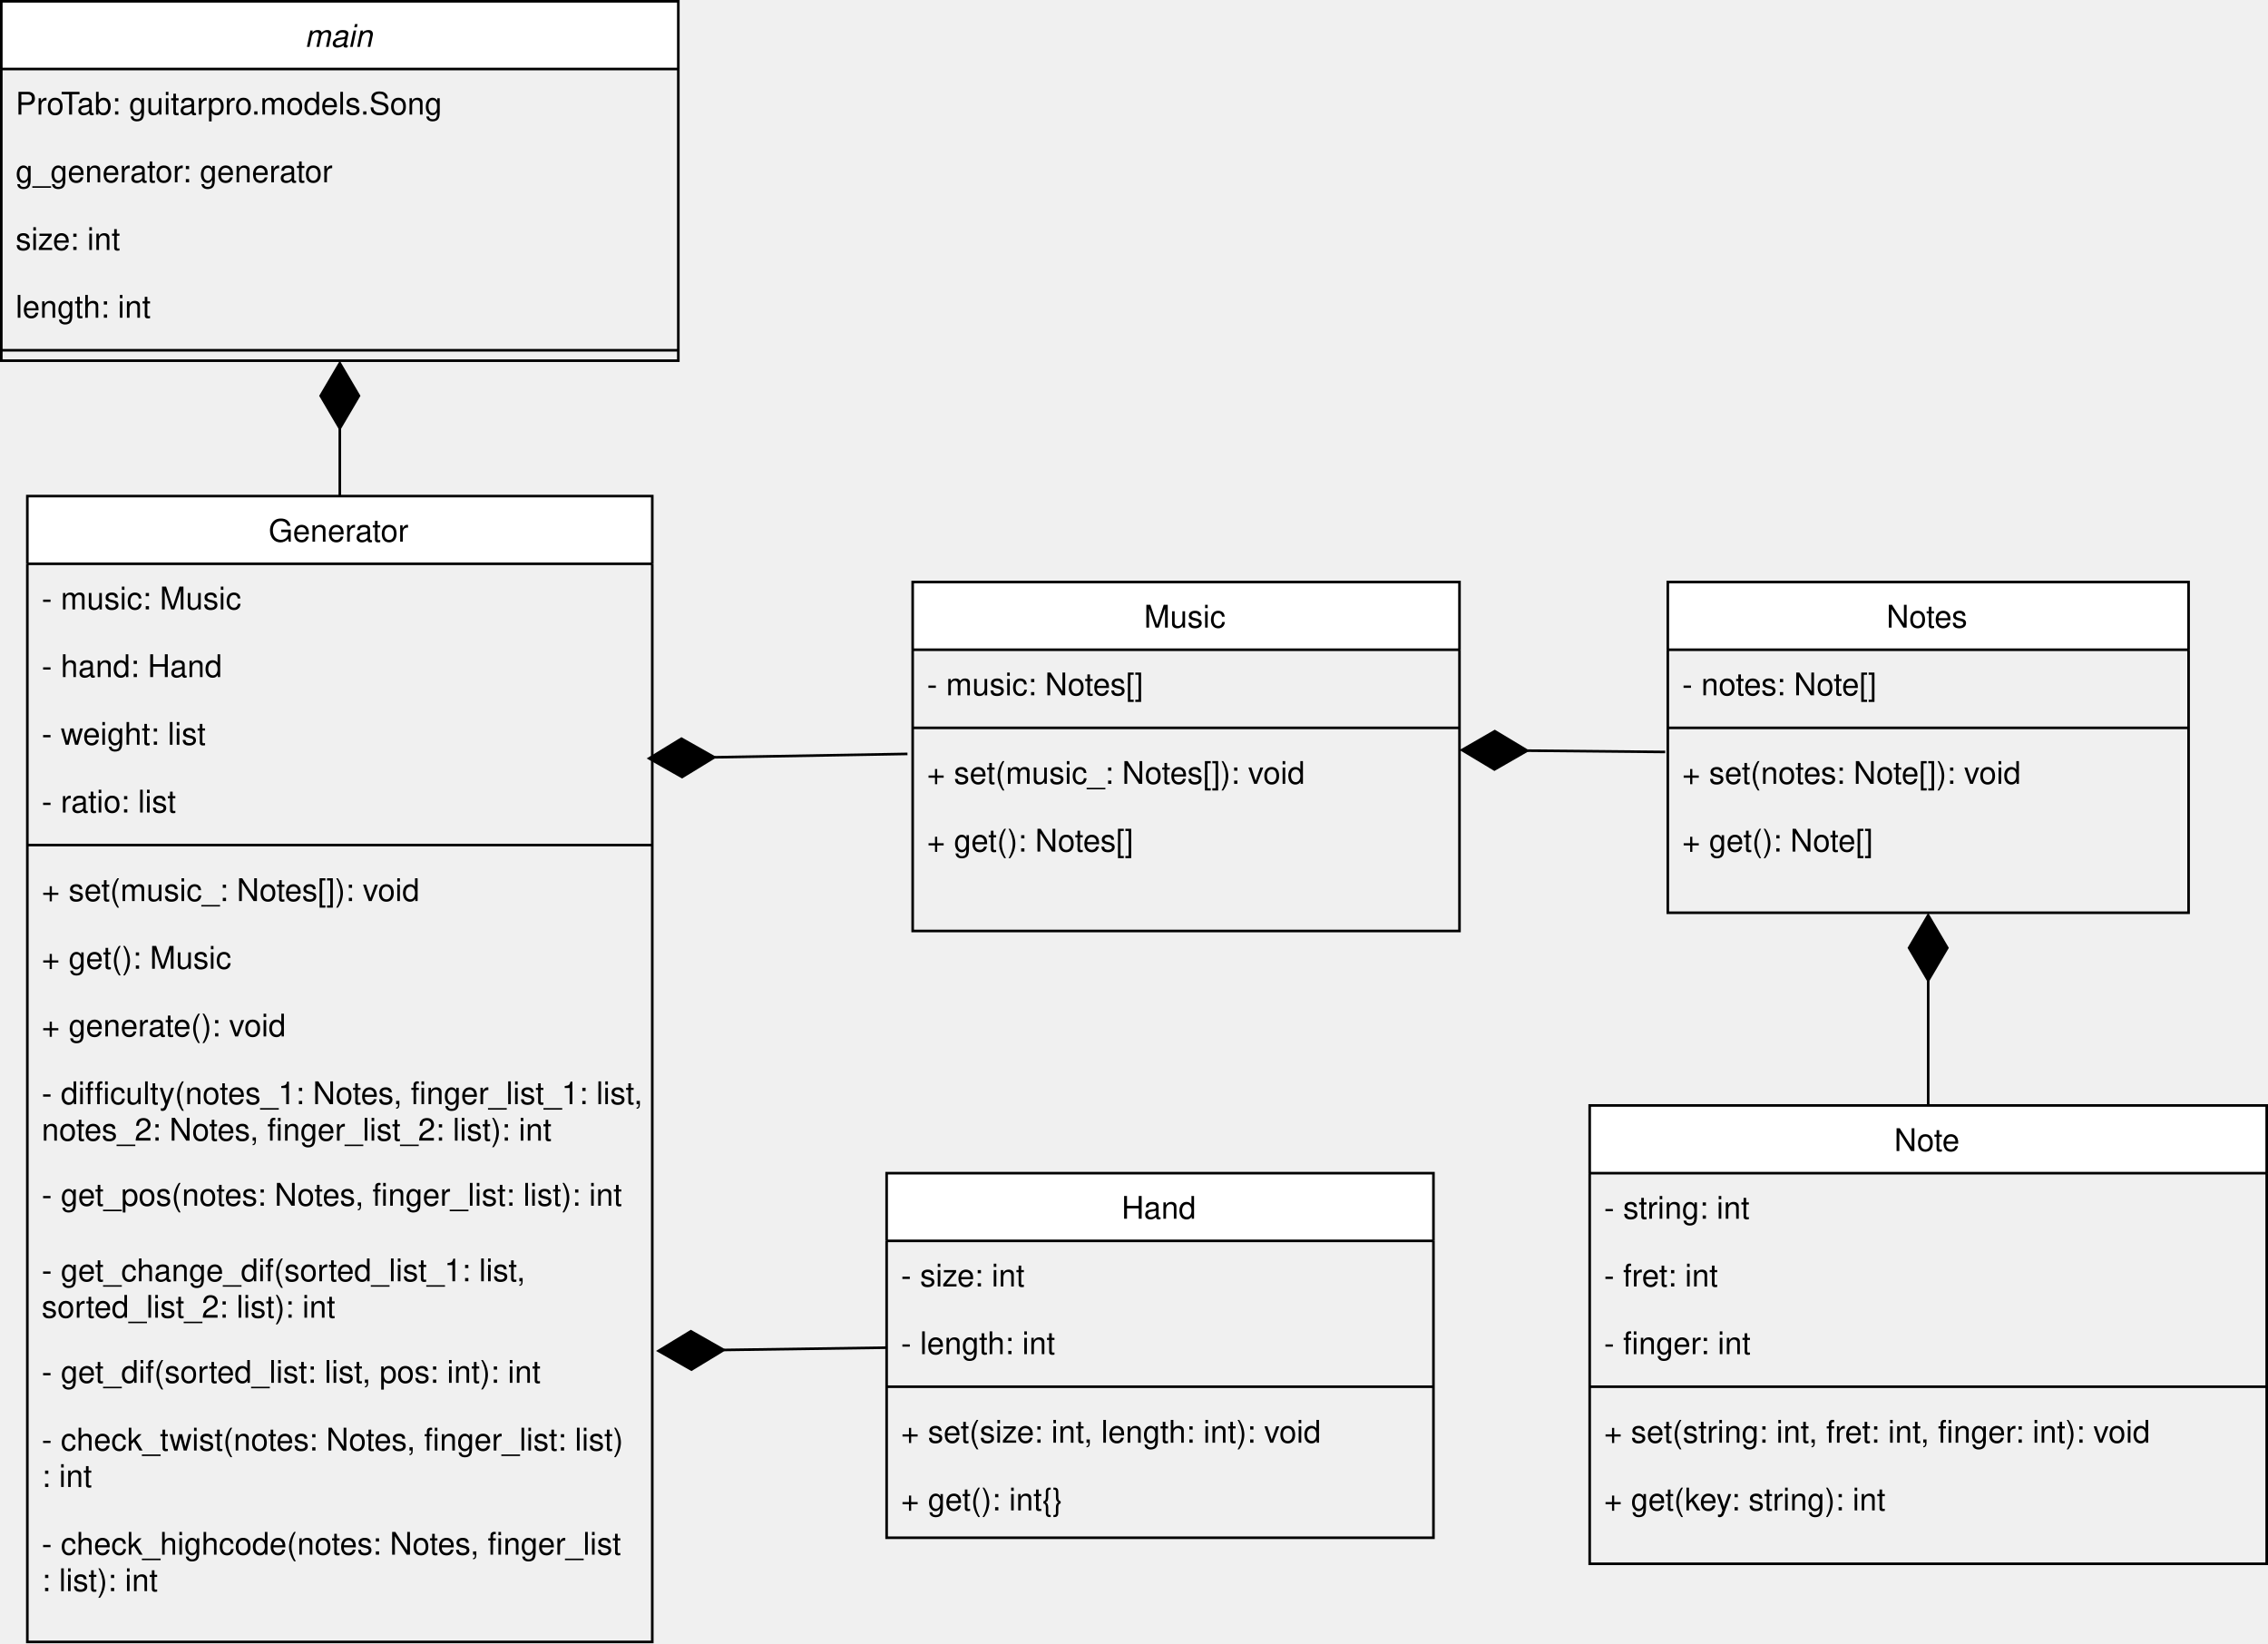
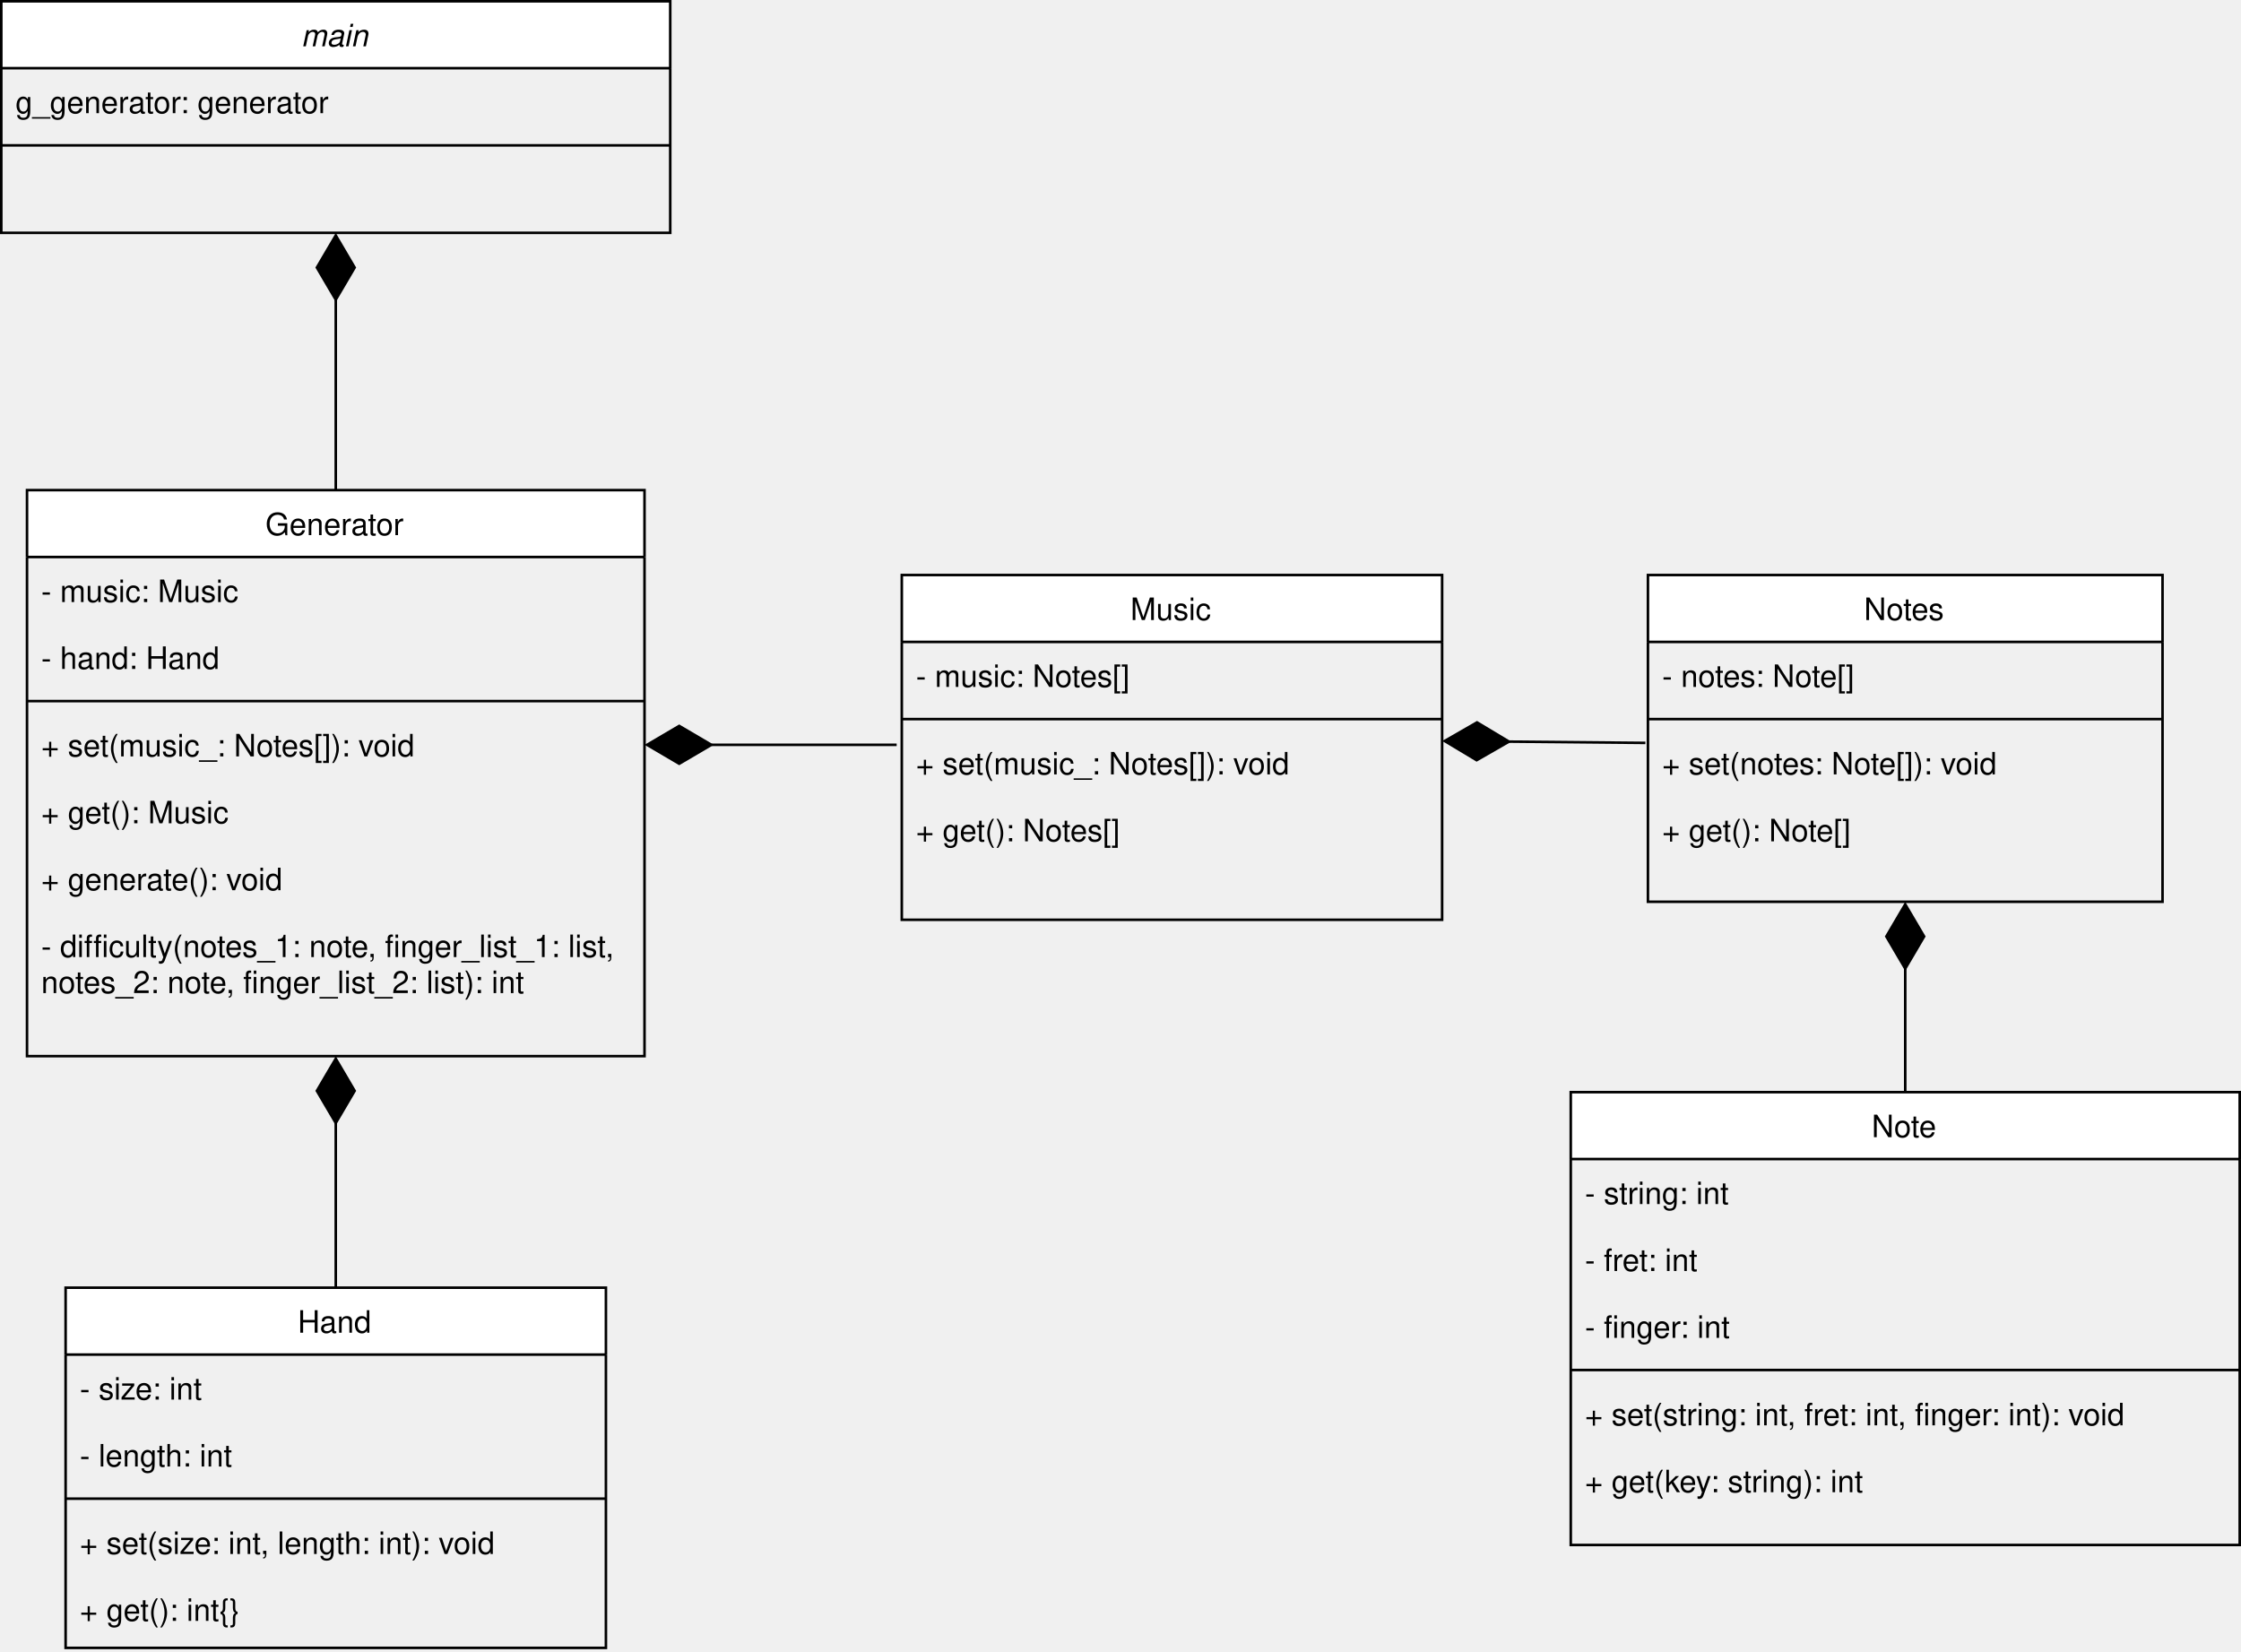
- <svg xmlns="http://www.w3.org/2000/svg" version="1.1" width="871px" height="631px" viewBox="-0.5 -0.5 871 631" content="&lt;mxfile host=&quot;app.diagrams.net&quot; modified=&quot;2021-06-03T12:43:33.827Z&quot; agent=&quot;5.0 (Windows NT 10.0; Win64; x64) AppleWebKit/537.36 (KHTML, like Gecko) Chrome/91.0.447.77 Safari/537.36&quot; etag=&quot;sWl-Wvb91MLWrZTYlxrv&quot; version=&quot;14.7.4&quot; type=&quot;device&quot;&gt;&lt;diagram id=&quot;C5RBs43oDa-KdzZeNtuy&quot; name=&quot;Page-1&quot;&gt;7V3ZcuI4FP0aqrofoLwDj4Fs05P0hE46y7ykFCxsN8YithKgv34k77YUMIsh0yiVqqBrSbZ1zr06urJJQ+1P5hc+mNrXyIRuQ5HMeUM9bSiK3JUU8odaFrFF0vTIYvmOGdmkzHDr/IZJxdj65pgwiG2RCSPkYmdaNA6R58EhLtiA76NZsdoIuWbBMAUWLFwGNdwOgQuZag+Oie3I2lHamf0SOpadnFk2utGRCUgqxx0HNjDRLGdSzxpq30cIR58m8z506egl4/Lw1+LBvRobF98GwSv42fv77vt9M+rsfJ0m6S340MMbd/17PDq/vNd+PU5vzgcz6eLk5VszbiK9A/ctHq8JcLz4fvEiGcRg5kxc4JFSb4Q8fBsfIUPQA65jeeTzkFwb9InhHfrYIeN/Eh/AaEqsQ9txzSuwQG/0DgIMhuOk1LOR7/wm3QKXHJKJgRz2cUwlxSjUuKUtiVkiVh8GpM5NMixyaroCAY7rDJHrgmngvIQXTKtMgG85Xg9hjCZJR+jNM6EZl1KcwwL20ThlDm1fEYwYNDoacJ6jYgzOBUQTiP0FqZIcTTwm8bSEd7OMtooR2+w8ZdVO7C6xq1hp3+npfhDXAp5FBiE9n6KWzqex55N55yOIFE4HXAK8BzDs0WEM8iQkH3K3mplCavJpev2q/PvgqkHQXwSEIoPX6e1rs8vQ9MZHd+CloZ5EIYYQZuqj1oTGr6B1izyL4TCBAef46sIR/pCtwRQMHc+6CuucapnlRzwM1IRI25EbMsV2TBN6IZMwwCAiG6XPFDkeDsdJ75FfMpp9qaU3dHJBfVKWszL5pdV93EceIR3xQnoeSJg8g5TNHN4t9ejVvFsU4VxFszLseZYV8F4CLveKdQZc69mCHvQBRn6McFoUqFZDVVf2hyrXZQ0G1SAM6BROOgoCyGpAtjsHBrLDAOlCz6LXIqBcD0qinQ8cajUGSwY81wllno0nmRorS6AVyE4IRrS7BMo7ivRpU2bgVlm4VQ60LniB7g0KHOwg2r8f1S1BfjBU1Yo6bYlK2wpUNtJ+RxgGVUW8JET87kR8Wy+KalVTWXJIPBGfLEjXE/FyScSrnU8h4ufda3f8pl8MjLM7+156Pe9a86bMziRNUvRCsoaTCeVt7MtHOqcYlQm3RL3z+FXblMIuzcSUsi2oPPHOA3UHMwrXUxV2SdZQehRUiL9w/fVrZHhHpF/hutVQNji6oS7X5cPMKocIZovA/FWE5A1x7Rw6JMttBtfrt8AZCkV4AEWoGRUUocxThKq2iSLUSwr0k6R1+QGIFQ9UEU5CsqbhJzju+JN681aakMew2gKQogpRuHtYeaqQB2tdeQaFlz1KVGHos8+M0wpduAHQPGFYl/9y43KSVFglDEVk3oE03C+yDLChwBfC8ACpQqUo1HSt4u6A3F7Cjj8jVcjONM2QoD6JC8e077TUhz/lDj9f57Nhh+I58iEWaO5CBu4XTTa9EKJJhhv6As918dznBj/3innJ3uNdrO0G1Mpb/XWl8Dk5wGyxxkykfTYa91mXPq7F3I6IIB88XH+0bKeLuTFcRKBGlPgqwvfaAKuHjt+yzAB8CTzWRcWibg/Z/lL2XW9XzOWkafo/d1GXRMLyqu7IHgtd7sOfMsnPl438x3mO7+HQHQFaNb1f3zwidm1qgJW3vKtp14bvph895BEuBIqxt8/6r9D8G2B+8DS/znsqr7SBQ4ej3Wu0TwWuWy3m9rt/w2qoiw/fjRKCfw9vbZZ2cVSZI/g1DkW0zQT//+nxHpWf9s893sN/LO1I4k/qy1tpfh636ptX+Kl/m6YbQkC5iQeB5xqSvy48B79+TiY/Xl7A5fyfs76jjAb3j5zX/ymcs/jUFFDXCY52Dbc+oDyxv1dA2VQgBZTIAwcJPNfHk7uNs9eIq4rduTpw5b2zycO1tlW5eJZyX0jvMSTzr7nCWzZCB68HqrHHsPzt/ubq1Js9dNCja4/xwHi6tTnCKcE0XIzDL8JZN8G1WzEs7wJXyVoM4K/za0m69uaTp87VQG9/IIhNZzRyhm8uXkRvPz7L+eCce1Timcqr5GgktchBcrE0LaD2osbK0sZK1ljsxm+wRJYrrpHV7vYU4n5fCpuha0bB/nmKgvLbsywBBPxbwa/rFSNIXfDzV2AU/qENCMrPJJh8CcjYQHNFtMhXElFhO1p0KgqG2qICPxVKaVHiQ4kNEgka5c04Af0a0KsK533bujQFF3r+ywxDGw7Hz3hGgF5vUsgChGDD+mzQutXYsGx3Zis2sPmcjA02Of8QmbACIcosEDPDhoToVCWEvD0huNdsVMjwQc88od+FTEqmAybIM+9shw45OXDuuEnaj5SS/VetmBCEcwc/UljIeEelpxgk+vl0ni8skoJHbi/XiBaf0jORQtYsLCXtWKyWbbUG6M0fwgqYYuBbMO5w2Te3QTP5QugPkOftlPrQBdh5zzdcujN7g0IvS9/l68YXmWzsqKXwEd1l3CojDNNRJ/mikLgjTe229E5pZopGgulsg21bbm5jL3zMuNXtynl2NaWWrOgrKBaWbqDvkHuljy9swLs8nZZtpRyCTlrybGXCAqm7GZ00TWoRTZv+FLvVJbklSbnDe6UZLy1aG80KFMvFs4/4FYdLQkZJKkTMliIpy6MmKWzHzJURMfl6roNEOq0UoKR2S9+MnEZ7ZVc1U5D3jlSNkW6tWXSTGXvXM2/Fidc4HB075fctyrq9KhnTFycSMspyXVTkp414Owr1hUMS1owCG1uyuudJd1n27DCTbpEBhtrekErdUkdtaUdUIsXs341E1bP/2qKe/Qc=&lt;/diagram&gt;&lt;/mxfile&gt;">
+ <svg xmlns="http://www.w3.org/2000/svg" version="1.1" width="871px" height="642px" viewBox="-0.5 -0.5 871 642" content="&lt;mxfile host=&quot;app.diagrams.net&quot; modified=&quot;2021-05-30T02:45:52.179Z&quot; agent=&quot;5.0 (Windows NT 10.0; Win64; x64) AppleWebKit/537.36 (KHTML, like Gecko) Chrome/91.0.447.77 Safari/537.36&quot; etag=&quot;DHUNvjPdjtkKrIX5Amw9&quot; version=&quot;14.7.3&quot; type=&quot;device&quot;&gt;&lt;diagram id=&quot;C5RBs43oDa-KdzZeNtuy&quot; name=&quot;Page-1&quot;&gt;7Vzbcto6FP0aZtoHMr4Dj4FcenqSTtLkJM1TRsHCVjEWtUWAfn0l2/JNCjEE45zGncwUbUuyrbX2VYKOPpqtzgMwdy+xDb2Optirjn7S0TR1oGj0PyZZJxLFMGOJEyA7kWWCG/Qb8o6JdIFsGBY6Eow9guZF4Rj7PhyTggwEAV4Wu02wV7zrHDhQENyMgSdK75FN3Fja13qZ/AtEjsvvrFqD+MoM8M7Jm4QusPEyJ9JPO/oowJjEn2arEfTY6vF1uf9nfe9dTK3zr9fhL/Df8N/bb3fdeLKzbYakrxBAn+w89e/p5OzLnfHzx/zq7HqpnB8/fe0mQ5Rn4C2S9ZoB5CfvS9Z8EcMlmnnAp63hBPvkJrlCl2AIPOT49POYPhsMqOAZBgTR9T9OLhA8p9Kxizz7Aqzxgr1BSMB4yltDFwfoN50WePSSSgX0ckASKmlWoccNG0nFCpUGMKR9rviyqKnoAoQk6TPGngfmIXqKHph1mYHAQf4QE4JnfCK88G1oJ60U56hBAjxNmcPGVwQjAY2tBlzlqJiAcw7xDJJgTbvwq1xjuKZx3i0z2mpWInNzlB0kMpBoipNOnd7tO9Us4Dt0DdLbaXrpdoZ4O1V2OwpI4XbAo7j7gMAhW8Uwz0H6IfemmShi5hYsNQWWOo8O9GEACKaUO2ZmJm2WuUuXn+R46sEJeZGl4RyMke9cRH1OjEzyPXl/JsJ07MSLGOIi24Z+xCACCIhJxmgzx8gn0QKZQ/pHl3GkHJkdkz7QiLbVrE3/WPeAjLBPyUa1j90HUgYvIWOxhG8bNfl1vq2LOL5GrzLeeXoVgN4WVUNAVcDOQ5HNccksMw1lfXwF2BmFiE3HkbxlQJ90VQFtXURblyDrgSfoXeEQEYTZ/EHct4R4U6CaWjVQ+zVhagmYfsMEhlUditI6lP05lJ5ZtPC6oYvkUCTkUHlwtJ1HUUseRe+/C4+yGlx604V5fm2d3rp3yq+zgbPqqn2BqF3a9COyRg6F8TZR5Q/qUazKhNvgUWT8qs2jDFqPsndQZR5FBuoePIpUUzUx+OtoQwYqJJ+k+vo5FjxjOm+rutVQtiS5Rl2qK4dZjBximB0K8+fWJO+Ia79pk6z2BFwvFyEatxFhAxGhYVWICFVZRKgbu0SEpvkuawxyAyQGDywinEVkTc1P+LHtT6rNb4oJZQyrzQBpehsU7h9WWVQog7WuOoMmKx7xqDDS2UdBadu4cAegZYFhXfortcu8qPBaYNha5j2EhodFVgA2CvDbwLCBUqFWDNRMwxDJIQvU1N4GdvwdpULR03QjggbULsTmh+ns3292Nurwu9x1ksf5otlheE4CSFo09xEGHhZNsbwQoUmXGwYtntvi2es3jKes2Ptxk7X9gKoqFZ15XSV8SQ0wS9YERzoSrfFIVOmPlcztiQhq4+b6pbSdJXNTuI5BjSnxuTXfWwOsN22/VVUA+AvwRRVtk7oDHCjUzUKSZckOFEqr/bxM//cmddwSlrO6iCIf3Oyo1ZnWQJFfHjbKj/N40HfYA7WA1lTer8+PtLs2NcAqS+9q2rWRq+lLhzyiRKBoe0ei/rYx/w6YN17mN2Wn8kobOGw5esNO76TF9U3J3GH3b8QY6vzFb2G0Af8BAv7SLo6uSgJ+Q0YRbaeA//90vEeXl/1zx3vkx9I+iP1JdflNMb+UW7X5FXnp32XlhghQaeGhxXOLkP+geOpt7b8GWGUhvwzW2kL+9qDWYYCWxfmH1d8KJ/hbH/v2GL8uUL/eXV2c+Mv7Pv7huVNybT3cuJLfB+CYRoE+/NTq6i64yvZp6sJVcdbX8OfZpaJc+qvZQ//i2uxJcGWxk40mEzReeGQdf7PqUY3R9aNzedku7KOHQsIvss/RRfqsLOPQh/FYbdNYLRvb7vPtQCBLsqUvI5BRl7W3KkRr0LeP2S+40JaNwAz79q2L2JLTC2fI4yEcbfFM3SgGd3CFyA8GC13vuPWQgMQ+n6zyjTVv+PT1coNY8yG9E21kw6IWHyditSkpD/EiGMMKmBIQODCZcNNX/KFd+BkbEXlZTh1ADxD0nB+4MYe/wpGWpac+B8lD8hRAL5UB4rdMRmWEESbqK8VCgKEPjsx+iXrxSgiT7ZDgSz1VhQ2DRvi4Z17xQmETfFFL9R6zvE9clS+pqXqJeDVz5SC2i9shNW+FckZpL3Yob1425l9N8MXg27LcLCiD3fhiGMqRpg/Sf8VpTUU9UpTc5YNySZb1vBcucXvVVegCFUzWkaZom90obVzBANHlYTX5OkwZ/2Z/I66vZIEMpXdk7kZOq/fqVDVTUHa8sjYKbhlWvQOXqVeMxKzm6Njfl2dNz1xxMqrqnqhIm9lPHcbds1+M1E//AA==&lt;/diagram&gt;&lt;/mxfile&gt;">
  <defs>
    <clipPath id="mx-clip-4-31-252-26-0">
      <rect x="4" y="31" width="252" height="26" />
-     </clipPath>
-     <clipPath id="mx-clip-4-57-252-26-0">
-       <rect x="4" y="57" width="252" height="26" />
-     </clipPath>
-     <clipPath id="mx-clip-4-83-252-26-0">
-       <rect x="4" y="83" width="252" height="26" />
-     </clipPath>
-     <clipPath id="mx-clip-4-109-252-26-0">
-       <rect x="4" y="109" width="252" height="26" />
    </clipPath>
    <clipPath id="mx-clip-644-254-192-26-0">
      <rect x="644" y="254" width="192" height="26" />
    </clipPath>
    <clipPath id="mx-clip-644-288-192-26-0">
      <rect x="644" y="288" width="192" height="26" />
    </clipPath>
    <clipPath id="mx-clip-644-314-192-26-0">
      <rect x="644" y="314" width="192" height="26" />
    </clipPath>
    <clipPath id="mx-clip-354-254-202-26-0">
      <rect x="354" y="254" width="202" height="26" />
    </clipPath>
    <clipPath id="mx-clip-354-288-202-26-0">
      <rect x="354" y="288" width="202" height="26" />
    </clipPath>
    <clipPath id="mx-clip-354-314-202-26-0">
      <rect x="354" y="314" width="202" height="26" />
    </clipPath>
    <clipPath id="mx-clip-614-455-252-26-0">
      <rect x="614" y="455" width="252" height="26" />
    </clipPath>
    <clipPath id="mx-clip-614-481-252-26-0">
      <rect x="614" y="481" width="252" height="26" />
    </clipPath>
    <clipPath id="mx-clip-614-507-252-26-0">
      <rect x="614" y="507" width="252" height="26" />
    </clipPath>
    <clipPath id="mx-clip-614-541-252-26-0">
      <rect x="614" y="541" width="252" height="26" />
    </clipPath>
    <clipPath id="mx-clip-614-567-252-26-0">
      <rect x="614" y="567" width="252" height="26" />
    </clipPath>
-     <clipPath id="mx-clip-344-481-202-26-0">
-       <rect x="344" y="481" width="202" height="26" />
+     <clipPath id="mx-clip-29-531-202-26-0">
+       <rect x="29" y="531" width="202" height="26" />
    </clipPath>
-     <clipPath id="mx-clip-344-507-202-26-0">
-       <rect x="344" y="507" width="202" height="26" />
+     <clipPath id="mx-clip-29-557-202-26-0">
+       <rect x="29" y="557" width="202" height="26" />
    </clipPath>
-     <clipPath id="mx-clip-344-541-202-26-0">
-       <rect x="344" y="541" width="202" height="26" />
+     <clipPath id="mx-clip-29-591-202-26-0">
+       <rect x="29" y="591" width="202" height="26" />
    </clipPath>
-     <clipPath id="mx-clip-344-567-202-26-0">
-       <rect x="344" y="567" width="202" height="26" />
+     <clipPath id="mx-clip-29-617-202-26-0">
+       <rect x="29" y="617" width="202" height="26" />
    </clipPath>
    <clipPath id="mx-clip-14-221-232-26-0">
      <rect x="14" y="221" width="232" height="26" />
    </clipPath>
    <clipPath id="mx-clip-14-247-232-26-0">
      <rect x="14" y="247" width="232" height="26" />
    </clipPath>
-     <clipPath id="mx-clip-14-273-232-26-0">
-       <rect x="14" y="273" width="232" height="26" />
+     <clipPath id="mx-clip-14-281-232-26-0">
+       <rect x="14" y="281" width="232" height="26" />
    </clipPath>
-     <clipPath id="mx-clip-14-299-232-26-0">
-       <rect x="14" y="299" width="232" height="26" />
+     <clipPath id="mx-clip-14-307-232-26-0">
+       <rect x="14" y="307" width="232" height="26" />
    </clipPath>
    <clipPath id="mx-clip-14-333-232-26-0">
      <rect x="14" y="333" width="232" height="26" />
    </clipPath>
-     <clipPath id="mx-clip-14-359-232-26-0">
-       <rect x="14" y="359" width="232" height="26" />
-     </clipPath>
-     <clipPath id="mx-clip-14-385-232-26-0">
-       <rect x="14" y="385" width="232" height="26" />
-     </clipPath>
-     <clipPath id="mx-clip-14-411-232-39-0">
-       <rect x="14" y="411" width="232" height="39" />
-     </clipPath>
-     <clipPath id="mx-clip-14-450-232-29-0">
-       <rect x="14" y="450" width="232" height="29" />
-     </clipPath>
-     <clipPath id="mx-clip-14-479-232-39-0">
-       <rect x="14" y="479" width="232" height="39" />
-     </clipPath>
-     <clipPath id="mx-clip-14-518-232-26-0">
-       <rect x="14" y="518" width="232" height="26" />
-     </clipPath>
-     <clipPath id="mx-clip-14-544-232-40-0">
-       <rect x="14" y="544" width="232" height="40" />
-     </clipPath>
-     <clipPath id="mx-clip-14-584-232-41-0">
-       <rect x="14" y="584" width="232" height="41" />
+     <clipPath id="mx-clip-14-359-232-46-0">
+       <rect x="14" y="359" width="232" height="46" />
    </clipPath>
  </defs>
  <g>
    <path d="M 0 26 L 0 0 L 260 0 L 260 26" fill="#ffffff" stroke="#000000" stroke-miterlimit="10" pointer-events="all" />
-     <path d="M 0 26 L 0 138 L 260 138 L 260 26" fill="none" stroke="#000000" stroke-miterlimit="10" pointer-events="none" />
+     <path d="M 0 26 L 0 90 L 260 90 L 260 26" fill="none" stroke="#000000" stroke-miterlimit="10" pointer-events="none" />
    <path d="M 0 26 L 260 26" fill="none" stroke="#000000" stroke-miterlimit="10" pointer-events="none" />
    <g fill="#000000" font-family="Helvetica" font-style="italic" pointer-events="none" text-anchor="middle" font-size="12px">
      <text x="129.5" y="17.5">main</text>
    </g>
    <g fill="#000000" font-family="Helvetica" pointer-events="none" clip-path="url(#mx-clip-4-31-252-26-0)" font-size="12px">
-       <text x="5.5" y="43.5">ProTab: guitarpro.models.Song</text>
+       <text x="5.5" y="43.5">g_generator: generator</text>
    </g>
-     <g fill="#000000" font-family="Helvetica" pointer-events="none" clip-path="url(#mx-clip-4-57-252-26-0)" font-size="12px">
-       <text x="5.5" y="69.5">g_generator: generator</text>
-     </g>
-     <g fill="#000000" font-family="Helvetica" pointer-events="none" clip-path="url(#mx-clip-4-83-252-26-0)" font-size="12px">
-       <text x="5.5" y="95.5">size: int</text>
-     </g>
-     <g fill="#000000" font-family="Helvetica" pointer-events="none" clip-path="url(#mx-clip-4-109-252-26-0)" font-size="12px">
-       <text x="5.5" y="121.5">length: int</text>
-     </g>
-     <path d="M 0 134 L 260 134" fill="none" stroke="#000000" stroke-miterlimit="10" pointer-events="none" />
+     <path d="M 0 56 L 260 56" fill="none" stroke="#000000" stroke-miterlimit="10" pointer-events="none" />
    <path d="M 640 249 L 640 223 L 840 223 L 840 249" fill="#ffffff" stroke="#000000" stroke-miterlimit="10" pointer-events="none" />
    <path d="M 640 249 L 640 350 L 840 350 L 840 249" fill="none" stroke="#000000" stroke-miterlimit="10" pointer-events="none" />
    <path d="M 640 249 L 840 249" fill="none" stroke="#000000" stroke-miterlimit="10" pointer-events="none" />
    <g fill="#000000" font-family="Helvetica" pointer-events="none" text-anchor="middle" font-size="12px">
      <text x="739.5" y="240.5">Notes</text>
    </g>
    <g fill="#000000" font-family="Helvetica" pointer-events="none" clip-path="url(#mx-clip-644-254-192-26-0)" font-size="12px">
      <text x="645.5" y="266.5">- notes: Note[]</text>
    </g>
    <path d="M 640 279 L 840 279" fill="none" stroke="#000000" stroke-miterlimit="10" pointer-events="none" />
    <g fill="#000000" font-family="Helvetica" pointer-events="none" clip-path="url(#mx-clip-644-288-192-26-0)" font-size="12px">
      <text x="645.5" y="300.5">+ set(notes: Note[]): void</text>
    </g>
    <g fill="#000000" font-family="Helvetica" pointer-events="none" clip-path="url(#mx-clip-644-314-192-26-0)" font-size="12px">
      <text x="645.5" y="326.5">+ get(): Note[]</text>
    </g>
    <path d="M 350 249 L 350 223 L 560 223 L 560 249" fill="#ffffff" stroke="#000000" stroke-miterlimit="10" pointer-events="none" />
    <path d="M 350 249 L 350 357 L 560 357 L 560 249" fill="none" stroke="#000000" stroke-miterlimit="10" pointer-events="none" />
    <path d="M 350 249 L 560 249" fill="none" stroke="#000000" stroke-miterlimit="10" pointer-events="none" />
    <g fill="#000000" font-family="Helvetica" pointer-events="none" text-anchor="middle" font-size="12px">
      <text x="454.5" y="240.5">Music</text>
    </g>
    <g fill="#000000" font-family="Helvetica" pointer-events="none" clip-path="url(#mx-clip-354-254-202-26-0)" font-size="12px">
      <text x="355.5" y="266.5">- music: Notes[]</text>
    </g>
    <path d="M 350 279 L 560 279" fill="none" stroke="#000000" stroke-miterlimit="10" pointer-events="none" />
    <g fill="#000000" font-family="Helvetica" pointer-events="none" clip-path="url(#mx-clip-354-288-202-26-0)" font-size="12px">
      <text x="355.5" y="300.5">+ set(music_: Notes[]): void</text>
    </g>
    <g fill="#000000" font-family="Helvetica" pointer-events="none" clip-path="url(#mx-clip-354-314-202-26-0)" font-size="12px">
      <text x="355.5" y="326.5">+ get(): Notes[]</text>
    </g>
    <path d="M 610 450 L 610 424 L 870 424 L 870 450" fill="#ffffff" stroke="#000000" stroke-miterlimit="10" pointer-events="none" />
    <path d="M 610 450 L 610 600 L 870 600 L 870 450" fill="none" stroke="#000000" stroke-miterlimit="10" pointer-events="none" />
    <path d="M 610 450 L 870 450" fill="none" stroke="#000000" stroke-miterlimit="10" pointer-events="none" />
    <g fill="#000000" font-family="Helvetica" pointer-events="none" text-anchor="middle" font-size="12px">
      <text x="739.5" y="441.5">Note</text>
    </g>
    <g fill="#000000" font-family="Helvetica" pointer-events="none" clip-path="url(#mx-clip-614-455-252-26-0)" font-size="12px">
      <text x="615.5" y="467.5">- string: int</text>
    </g>
    <g fill="#000000" font-family="Helvetica" pointer-events="none" clip-path="url(#mx-clip-614-481-252-26-0)" font-size="12px">
      <text x="615.5" y="493.5">- fret: int</text>
    </g>
    <g fill="#000000" font-family="Helvetica" pointer-events="none" clip-path="url(#mx-clip-614-507-252-26-0)" font-size="12px">
      <text x="615.5" y="519.5">- finger: int</text>
    </g>
    <path d="M 610 532 L 870 532" fill="none" stroke="#000000" stroke-miterlimit="10" pointer-events="none" />
    <g fill="#000000" font-family="Helvetica" pointer-events="none" clip-path="url(#mx-clip-614-541-252-26-0)" font-size="12px">
      <text x="615.5" y="553.5">+ set(string: int, fret: int, finger: int): void</text>
    </g>
    <g fill="#000000" font-family="Helvetica" pointer-events="none" clip-path="url(#mx-clip-614-567-252-26-0)" font-size="12px">
      <text x="615.5" y="579.5">+ get(key: string): int</text>
    </g>
-     <path d="M 340 476 L 340 450 L 550 450 L 550 476" fill="#ffffff" stroke="#000000" stroke-miterlimit="10" pointer-events="none" />
-     <path d="M 340 476 L 340 590 L 550 590 L 550 476" fill="none" stroke="#000000" stroke-miterlimit="10" pointer-events="none" />
-     <path d="M 340 476 L 550 476" fill="none" stroke="#000000" stroke-miterlimit="10" pointer-events="none" />
+     <path d="M 25 526 L 25 500 L 235 500 L 235 526" fill="#ffffff" stroke="#000000" stroke-miterlimit="10" pointer-events="none" />
+     <path d="M 25 526 L 25 640 L 235 640 L 235 526" fill="none" stroke="#000000" stroke-miterlimit="10" pointer-events="none" />
+     <path d="M 25 526 L 235 526" fill="none" stroke="#000000" stroke-miterlimit="10" pointer-events="none" />
    <g fill="#000000" font-family="Helvetica" pointer-events="none" text-anchor="middle" font-size="12px">
-       <text x="444.5" y="467.5">Hand</text>
+       <text x="129.5" y="517.5">Hand</text>
    </g>
-     <g fill="#000000" font-family="Helvetica" pointer-events="none" clip-path="url(#mx-clip-344-481-202-26-0)" font-size="12px">
-       <text x="345.5" y="493.5">- size: int</text>
+     <g fill="#000000" font-family="Helvetica" pointer-events="none" clip-path="url(#mx-clip-29-531-202-26-0)" font-size="12px">
+       <text x="30.5" y="543.5">- size: int</text>
    </g>
-     <g fill="#000000" font-family="Helvetica" pointer-events="none" clip-path="url(#mx-clip-344-507-202-26-0)" font-size="12px">
-       <text x="345.5" y="519.5">- length: int</text>
+     <g fill="#000000" font-family="Helvetica" pointer-events="none" clip-path="url(#mx-clip-29-557-202-26-0)" font-size="12px">
+       <text x="30.5" y="569.5">- length: int</text>
    </g>
-     <path d="M 340 532 L 550 532" fill="none" stroke="#000000" stroke-miterlimit="10" pointer-events="none" />
-     <g fill="#000000" font-family="Helvetica" pointer-events="none" clip-path="url(#mx-clip-344-541-202-26-0)" font-size="12px">
-       <text x="345.5" y="553.5">+ set(size: int, length: int): void</text>
+     <path d="M 25 582 L 235 582" fill="none" stroke="#000000" stroke-miterlimit="10" pointer-events="none" />
+     <g fill="#000000" font-family="Helvetica" pointer-events="none" clip-path="url(#mx-clip-29-591-202-26-0)" font-size="12px">
+       <text x="30.5" y="603.5">+ set(size: int, length: int): void</text>
    </g>
-     <g fill="#000000" font-family="Helvetica" pointer-events="none" clip-path="url(#mx-clip-344-567-202-26-0)" font-size="12px">
-       <text x="345.5" y="579.5">+ get(): int{}</text>
+     <g fill="#000000" font-family="Helvetica" pointer-events="none" clip-path="url(#mx-clip-29-617-202-26-0)" font-size="12px">
+       <text x="30.5" y="629.5">+ get(): int{}</text>
    </g>
    <path d="M 10 216 L 10 190 L 250 190 L 250 216" fill="#ffffff" stroke="#000000" stroke-miterlimit="10" pointer-events="none" />
-     <path d="M 10 216 L 10 630 L 250 630 L 250 216" fill="none" stroke="#000000" stroke-miterlimit="10" pointer-events="none" />
+     <path d="M 10 216 L 10 410 L 250 410 L 250 216" fill="none" stroke="#000000" stroke-miterlimit="10" pointer-events="none" />
    <path d="M 10 216 L 250 216" fill="none" stroke="#000000" stroke-miterlimit="10" pointer-events="none" />
    <g fill="#000000" font-family="Helvetica" pointer-events="none" text-anchor="middle" font-size="12px">
      <text x="129.5" y="207.5">Generator</text>
    </g>
    <g fill="#000000" font-family="Helvetica" pointer-events="none" clip-path="url(#mx-clip-14-221-232-26-0)" font-size="12px">
      <text x="15.5" y="233.5">- music: Music</text>
    </g>
    <g fill="#000000" font-family="Helvetica" pointer-events="none" clip-path="url(#mx-clip-14-247-232-26-0)" font-size="12px">
      <text x="15.5" y="259.5">- hand: Hand</text>
    </g>
-     <g fill="#000000" font-family="Helvetica" pointer-events="none" clip-path="url(#mx-clip-14-273-232-26-0)" font-size="12px">
-       <text x="15.5" y="285.5">- weight: list</text>
+     <path d="M 10 272 L 250 272" fill="none" stroke="#000000" stroke-miterlimit="10" pointer-events="none" />
+     <g fill="#000000" font-family="Helvetica" pointer-events="none" clip-path="url(#mx-clip-14-281-232-26-0)" font-size="12px">
+       <text x="15.5" y="293.5">+ set(music_: Notes[]): void</text>
    </g>
-     <g fill="#000000" font-family="Helvetica" pointer-events="none" clip-path="url(#mx-clip-14-299-232-26-0)" font-size="12px">
-       <text x="15.5" y="311.5">- ratio: list</text>
+     <g fill="#000000" font-family="Helvetica" pointer-events="none" clip-path="url(#mx-clip-14-307-232-26-0)" font-size="12px">
+       <text x="15.5" y="319.5">+ get(): Music</text>
    </g>
-     <path d="M 10 324 L 250 324" fill="none" stroke="#000000" stroke-miterlimit="10" pointer-events="none" />
    <g fill="#000000" font-family="Helvetica" pointer-events="none" clip-path="url(#mx-clip-14-333-232-26-0)" font-size="12px">
-       <text x="15.5" y="345.5">+ set(music_: Notes[]): void</text>
+       <text x="15.5" y="345.5">+ generate(): void</text>
    </g>
-     <g fill="#000000" font-family="Helvetica" pointer-events="none" clip-path="url(#mx-clip-14-359-232-26-0)" font-size="12px">
-       <text x="15.5" y="371.5">+ get(): Music</text>
+     <g fill="#000000" font-family="Helvetica" pointer-events="none" clip-path="url(#mx-clip-14-359-232-46-0)" font-size="12px">
+       <text x="15.5" y="371.5">- difficulty(notes_1: note, finger_list_1: list,</text>
+       <text x="15.5" y="385.5">notes_2: note, finger_list_2: list): int</text>
    </g>
-     <g fill="#000000" font-family="Helvetica" pointer-events="none" clip-path="url(#mx-clip-14-385-232-26-0)" font-size="12px">
-       <text x="15.5" y="397.5">+ generate(): void</text>
-     </g>
-     <g fill="#000000" font-family="Helvetica" pointer-events="none" clip-path="url(#mx-clip-14-411-232-39-0)" font-size="12px">
-       <text x="15.5" y="423.5">- difficulty(notes_1: Notes, finger_list_1: list,</text>
-       <text x="15.5" y="437.5">notes_2: Notes, finger_list_2: list): int</text>
-     </g>
-     <g fill="#000000" font-family="Helvetica" pointer-events="none" clip-path="url(#mx-clip-14-450-232-29-0)" font-size="12px">
-       <text x="15.5" y="462.5">- get_pos(notes: Notes, finger_list: list): int</text>
-     </g>
-     <g fill="#000000" font-family="Helvetica" pointer-events="none" clip-path="url(#mx-clip-14-479-232-39-0)" font-size="12px">
-       <text x="15.5" y="491.5">- get_change_dif(sorted_list_1: list,</text>
-       <text x="15.5" y="505.5">sorted_list_2: list): int</text>
-     </g>
-     <g fill="#000000" font-family="Helvetica" pointer-events="none" clip-path="url(#mx-clip-14-518-232-26-0)" font-size="12px">
-       <text x="15.5" y="530.5">- get_dif(sorted_list: list, pos: int): int</text>
-     </g>
-     <g fill="#000000" font-family="Helvetica" pointer-events="none" clip-path="url(#mx-clip-14-544-232-40-0)" font-size="12px">
-       <text x="15.5" y="556.5">- check_twist(notes: Notes, finger_list: list)</text>
-       <text x="15.5" y="570.5">: int</text>
-     </g>
-     <g fill="#000000" font-family="Helvetica" pointer-events="none" clip-path="url(#mx-clip-14-584-232-41-0)" font-size="12px">
-       <text x="15.5" y="596.5">- check_highcode(notes: Notes, finger_list</text>
-       <text x="15.5" y="610.5">: list): int</text>
-     </g>
-     <path d="M 130 190 L 130 163.99" fill="none" stroke="#000000" stroke-miterlimit="10" pointer-events="none" />
-     <path d="M 130 138.99 L 137.35 151.49 L 130 163.99 L 122.65 151.49 Z" fill="#000000" stroke="#000000" stroke-miterlimit="10" pointer-events="none" />
-     <path d="M 348 289 L 273.82 290.3" fill="none" stroke="#000000" stroke-miterlimit="10" pointer-events="none" />
-     <path d="M 248.83 290.73 L 261.2 283.16 L 273.82 290.3 L 261.45 297.87 Z" fill="#000000" stroke="#000000" stroke-miterlimit="10" pointer-events="none" />
+     <path d="M 130 190 L 130 115.99" fill="none" stroke="#000000" stroke-miterlimit="10" pointer-events="none" />
+     <path d="M 130 90.99 L 137.35 103.49 L 130 115.99 L 122.65 103.49 Z" fill="#000000" stroke="#000000" stroke-miterlimit="10" pointer-events="none" />
+     <path d="M 130 500 L 130 435.99" fill="none" stroke="#000000" stroke-miterlimit="10" pointer-events="none" />
+     <path d="M 130 410.99 L 137.35 423.49 L 130 435.99 L 122.65 423.49 Z" fill="#000000" stroke="#000000" stroke-miterlimit="10" pointer-events="none" />
+     <path d="M 348 289 L 275.99 289" fill="none" stroke="#000000" stroke-miterlimit="10" pointer-events="none" />
+     <path d="M 250.99 289 L 263.49 281.65 L 275.99 289 L 263.49 296.35 Z" fill="#000000" stroke="#000000" stroke-miterlimit="10" pointer-events="none" />
    <path d="M 639 288.25 L 585.99 287.75" fill="none" stroke="#000000" stroke-miterlimit="10" pointer-events="none" />
    <path d="M 560.99 287.51 L 573.56 280.28 L 585.99 287.75 L 573.42 294.98 Z" fill="#000000" stroke="#000000" stroke-miterlimit="10" pointer-events="none" />
    <path d="M 740 424 L 740 375.99" fill="none" stroke="#000000" stroke-miterlimit="10" pointer-events="none" />
    <path d="M 740 350.99 L 747.35 363.49 L 740 375.99 L 732.65 363.49 Z" fill="#000000" stroke="#000000" stroke-miterlimit="10" pointer-events="none" />
-     <path d="M 340 517 L 277.42 517.89" fill="none" stroke="#000000" stroke-miterlimit="10" pointer-events="none" />
-     <path d="M 252.43 518.25 L 264.82 510.72 L 277.42 517.89 L 265.03 525.42 Z" fill="#000000" stroke="#000000" stroke-miterlimit="10" pointer-events="none" />
  </g>
</svg>
